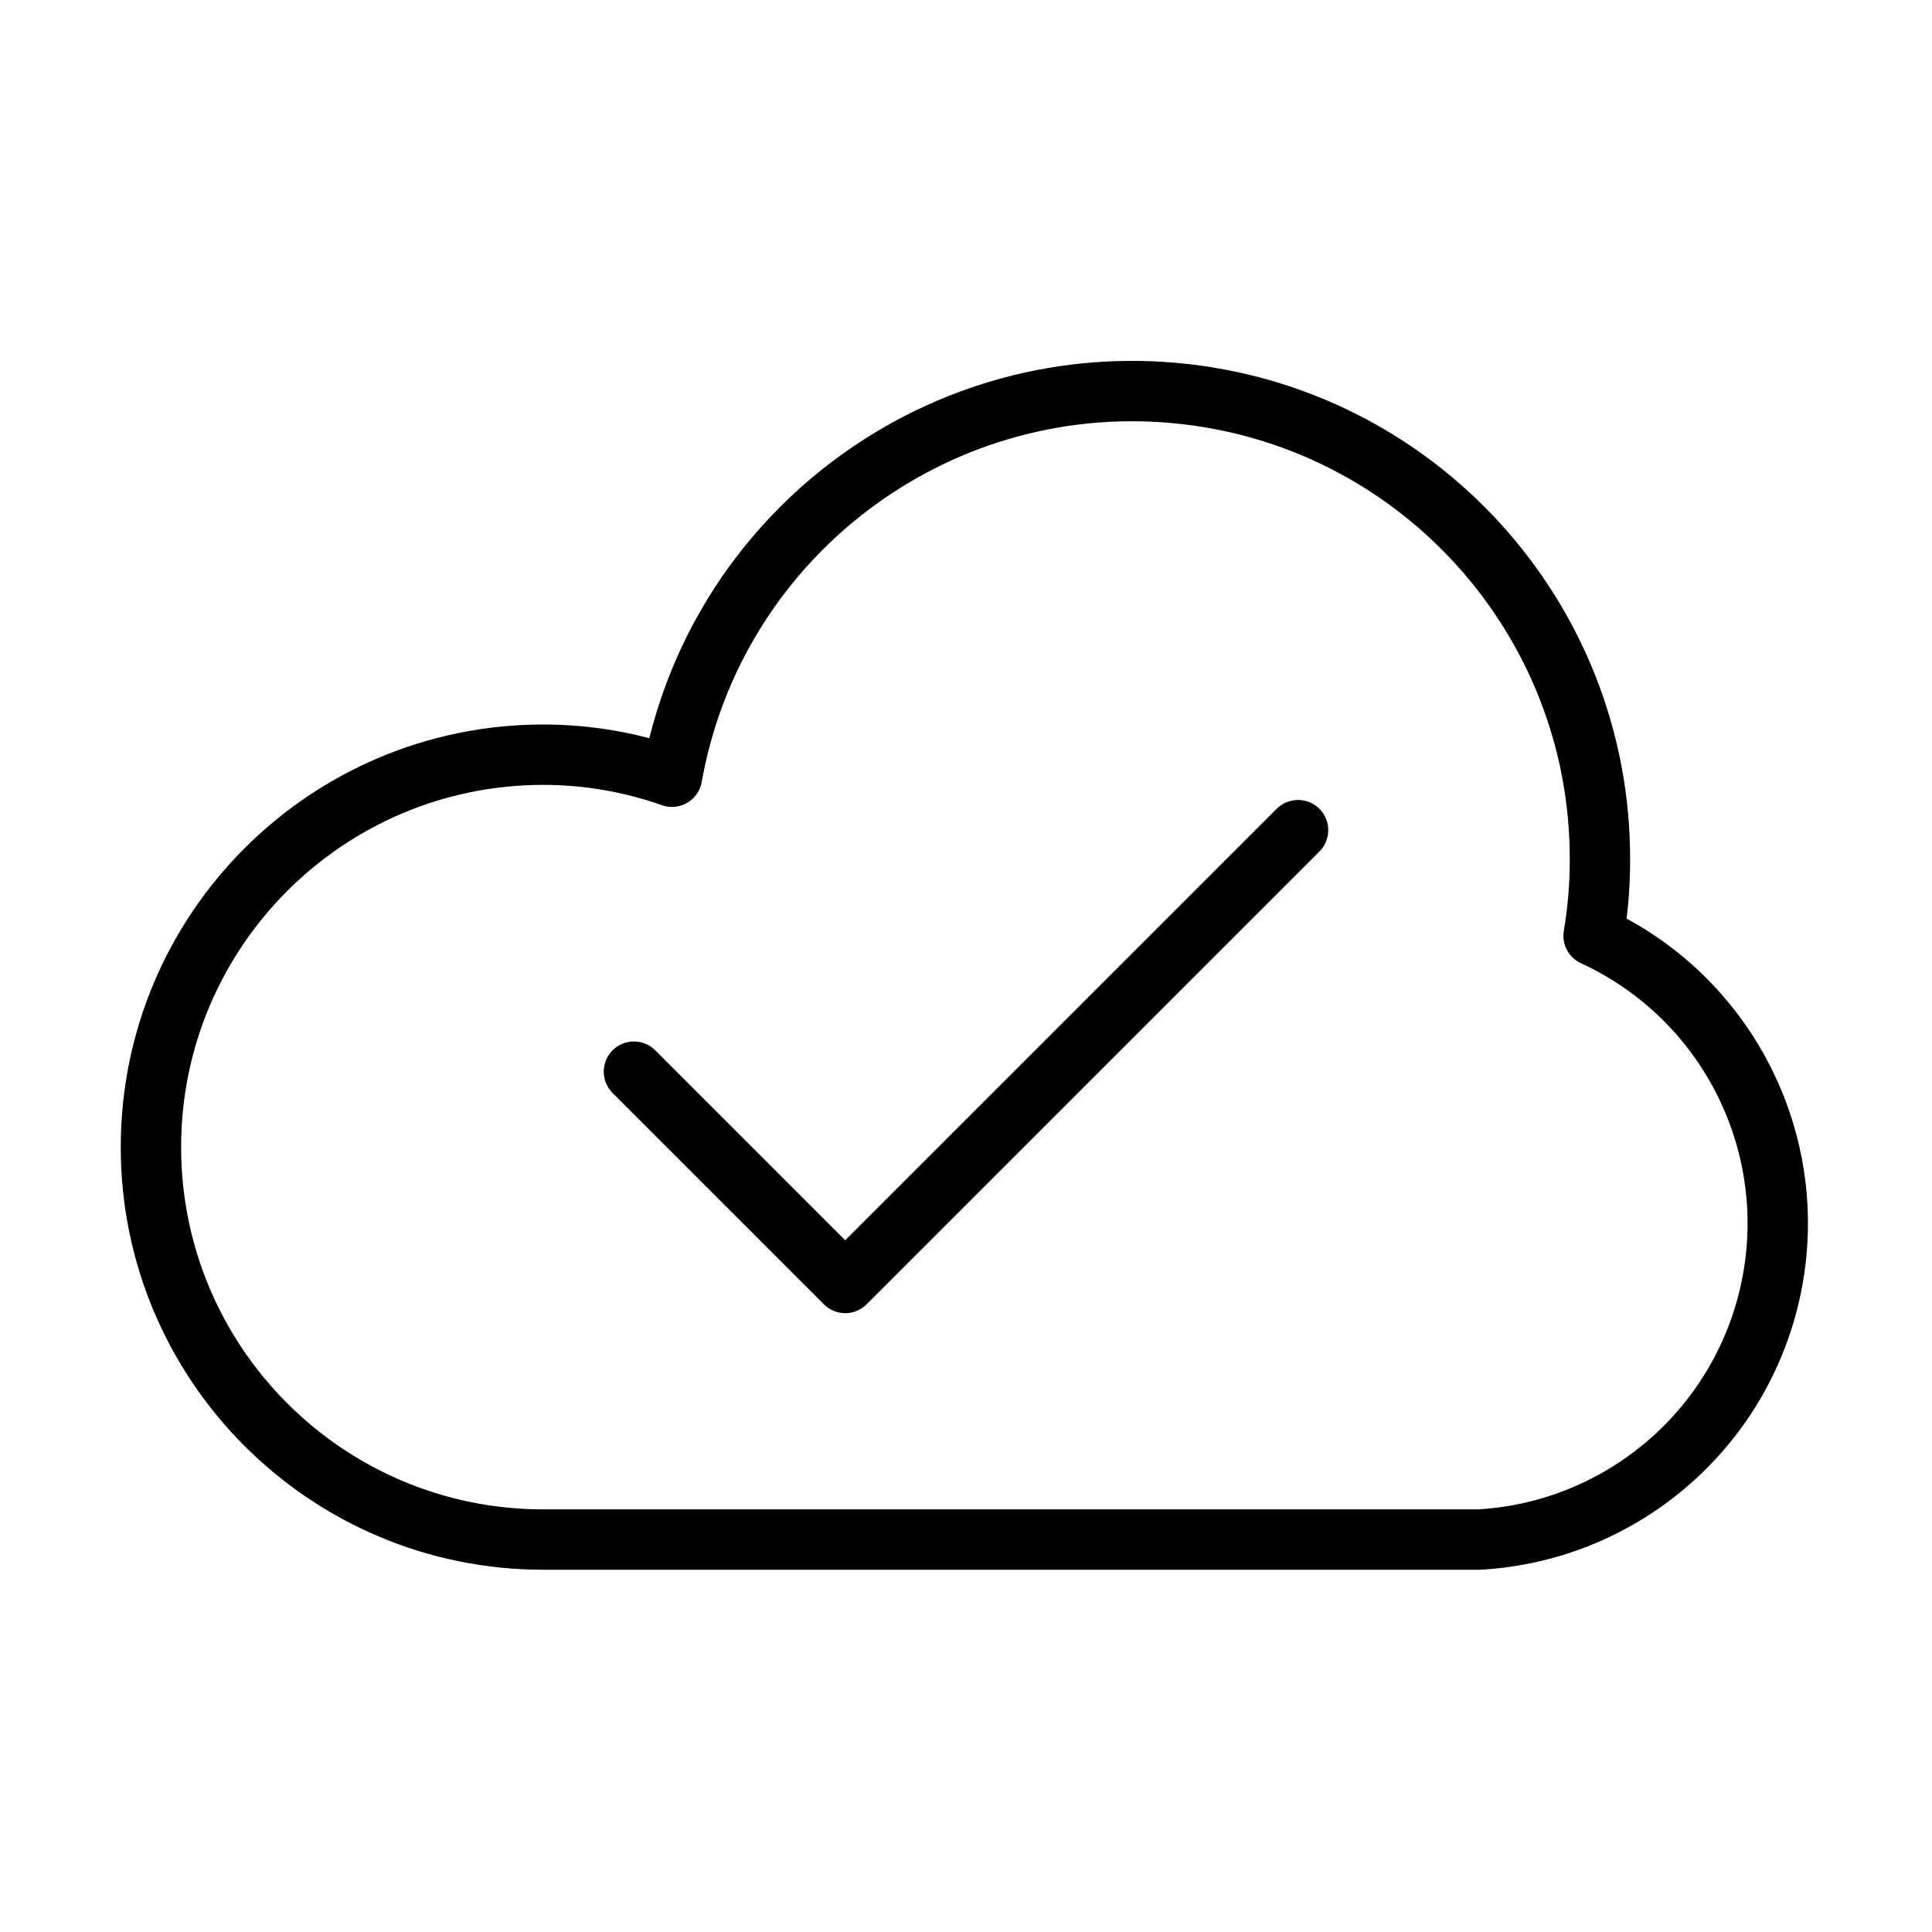
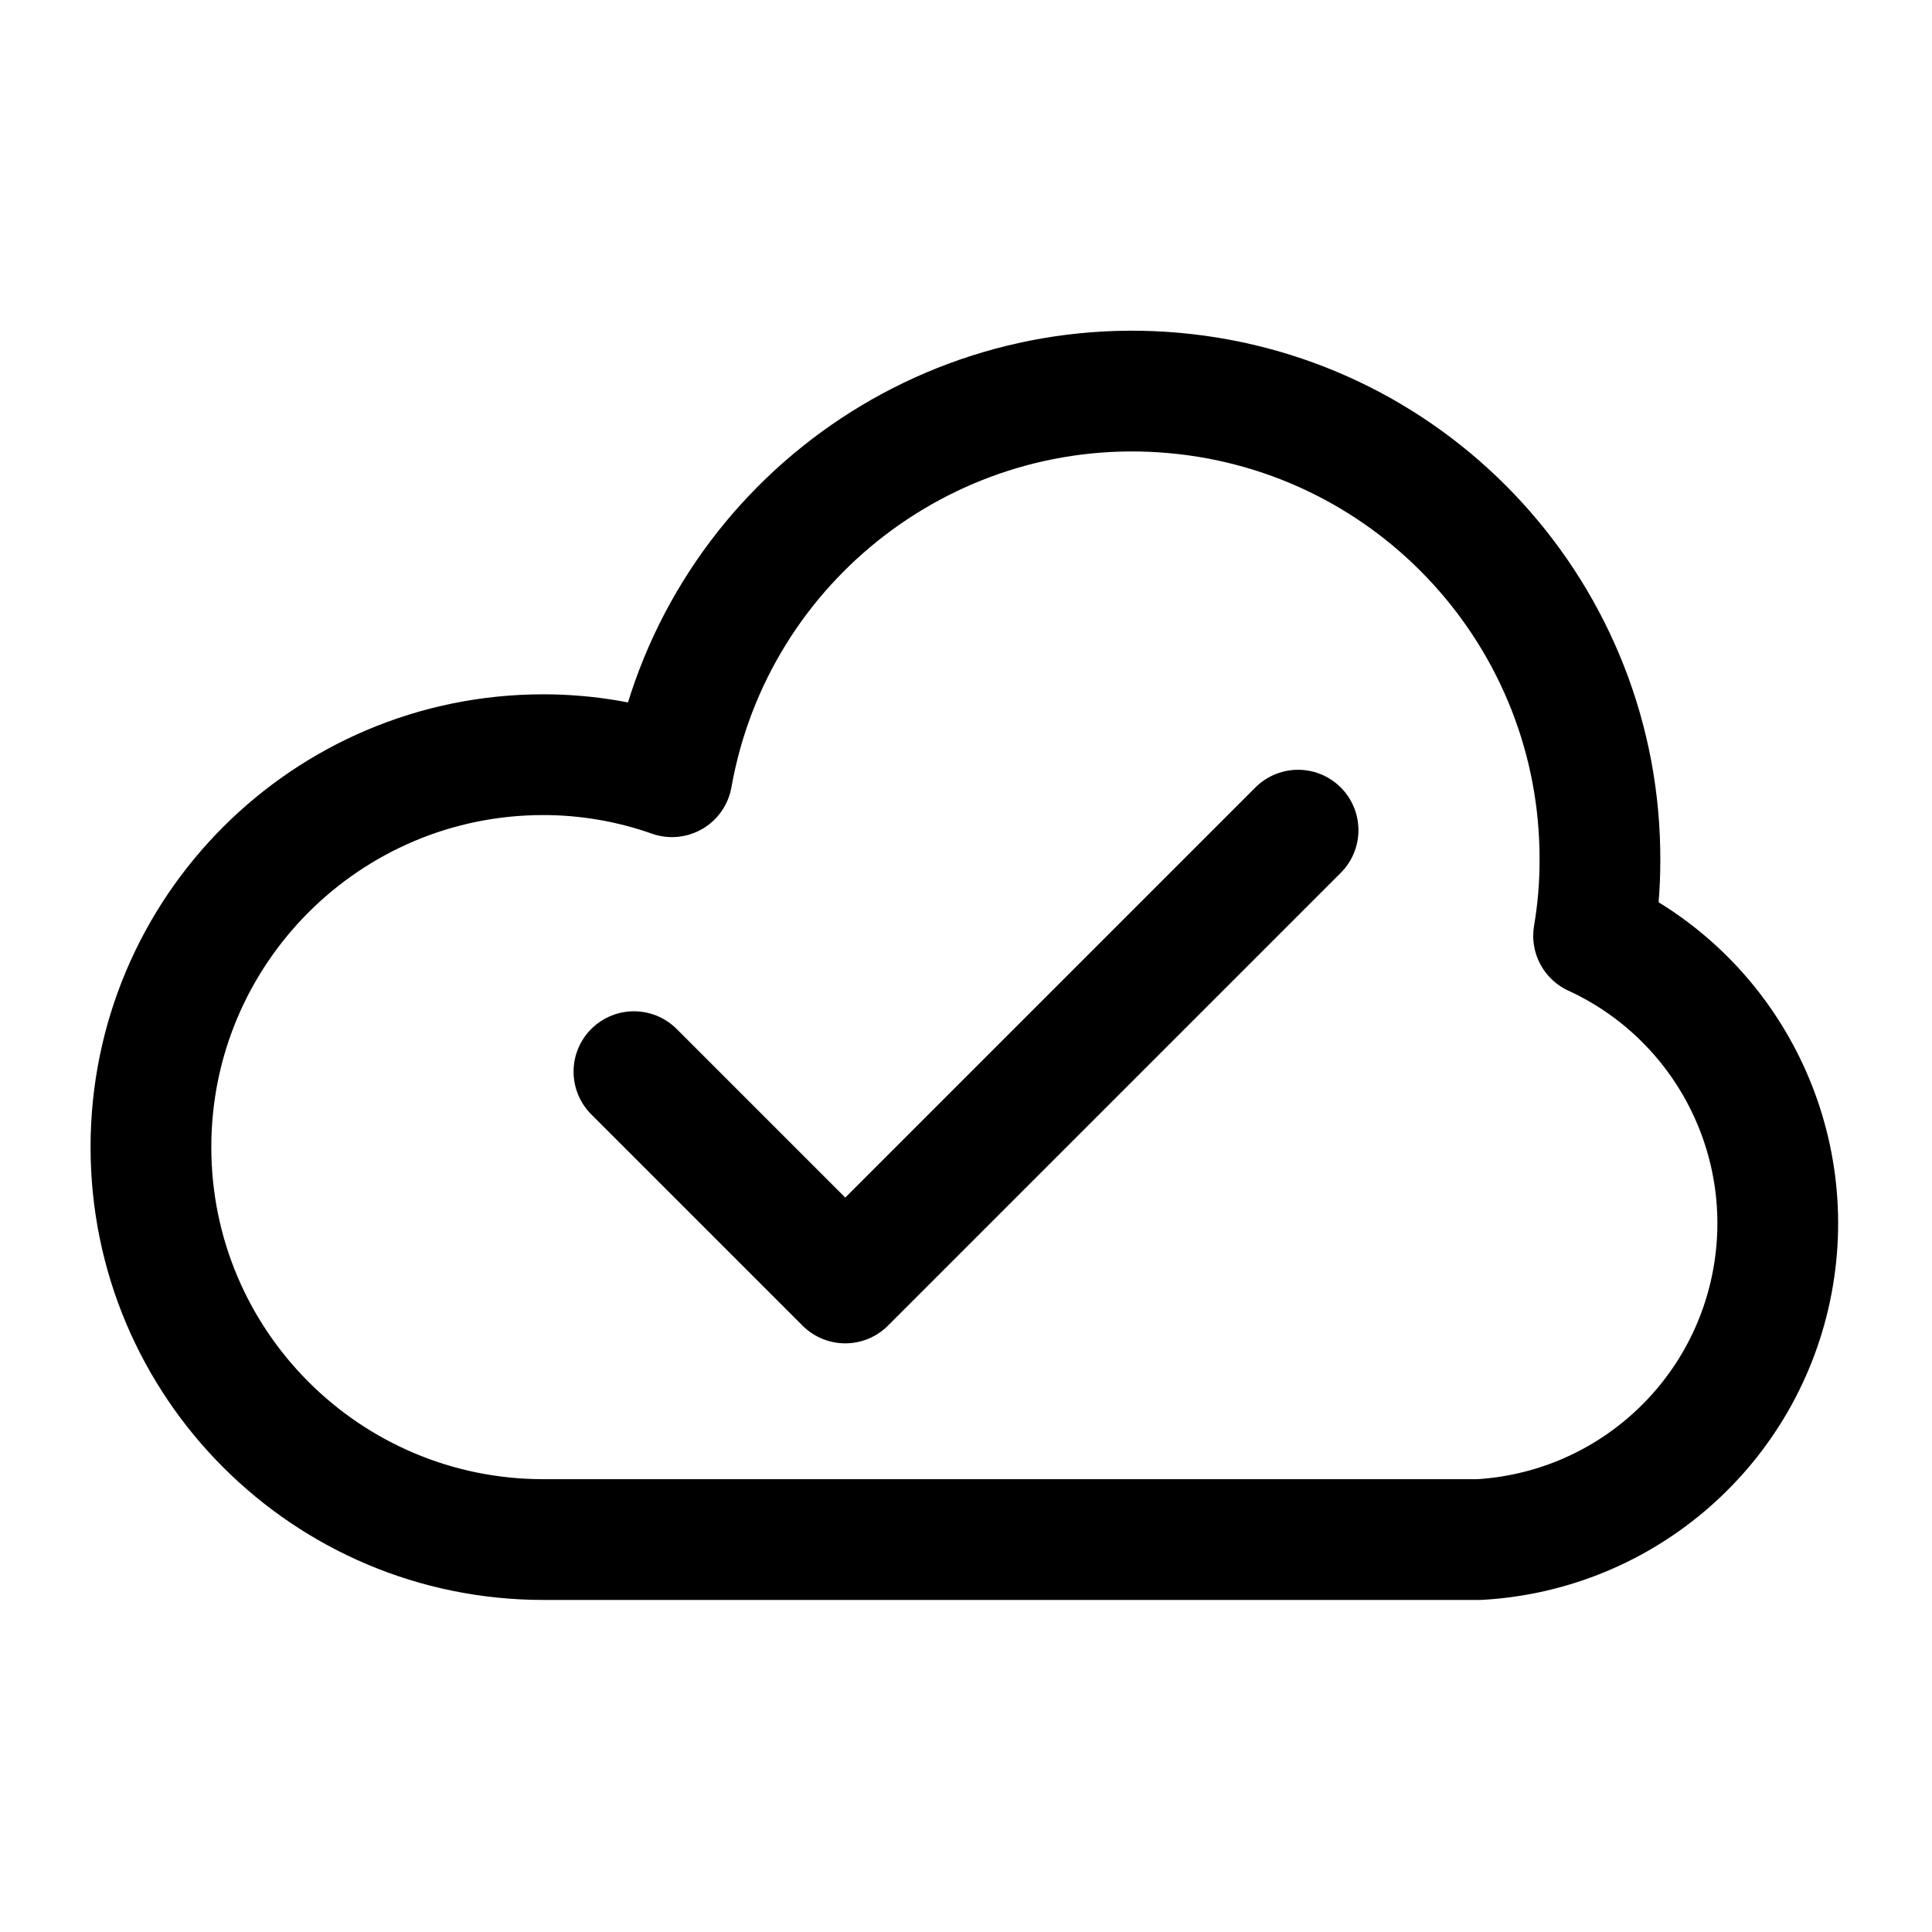
<svg xmlns="http://www.w3.org/2000/svg" width="64" height="64" viewBox="0 0 64 64">
-   <path d="M49,51v0a10.49,10.49,0,0,0,3.79-20A14.82,14.82,0,0,0,53,28.5a15.49,15.49,0,0,0-30.74-2.77A12.83,12.83,0,0,0,18,25a13,13,0,0,0,0,26Z" fill="none" stroke="#000" stroke-linecap="round" stroke-linejoin="round" stroke-width="2" />
-   <polyline points="21 35.5 28 42.5 43 27.5" fill="none" stroke="#000" stroke-linecap="round" stroke-linejoin="round" stroke-width="2" />
+   <path d="M49,51v0a10.49,10.49,0,0,0,3.79-20A14.82,14.82,0,0,0,53,28.5a15.49,15.49,0,0,0-30.74-2.77A12.83,12.83,0,0,0,18,25a13,13,0,0,0,0,26Z" fill="none" stroke="#000" stroke-linecap="round" stroke-linejoin="round" stroke-width="4" />
+   <polyline points="21 35.5 28 42.5 43 27.5" fill="none" stroke="#000" stroke-linecap="round" stroke-linejoin="round" stroke-width="4" />
</svg>
